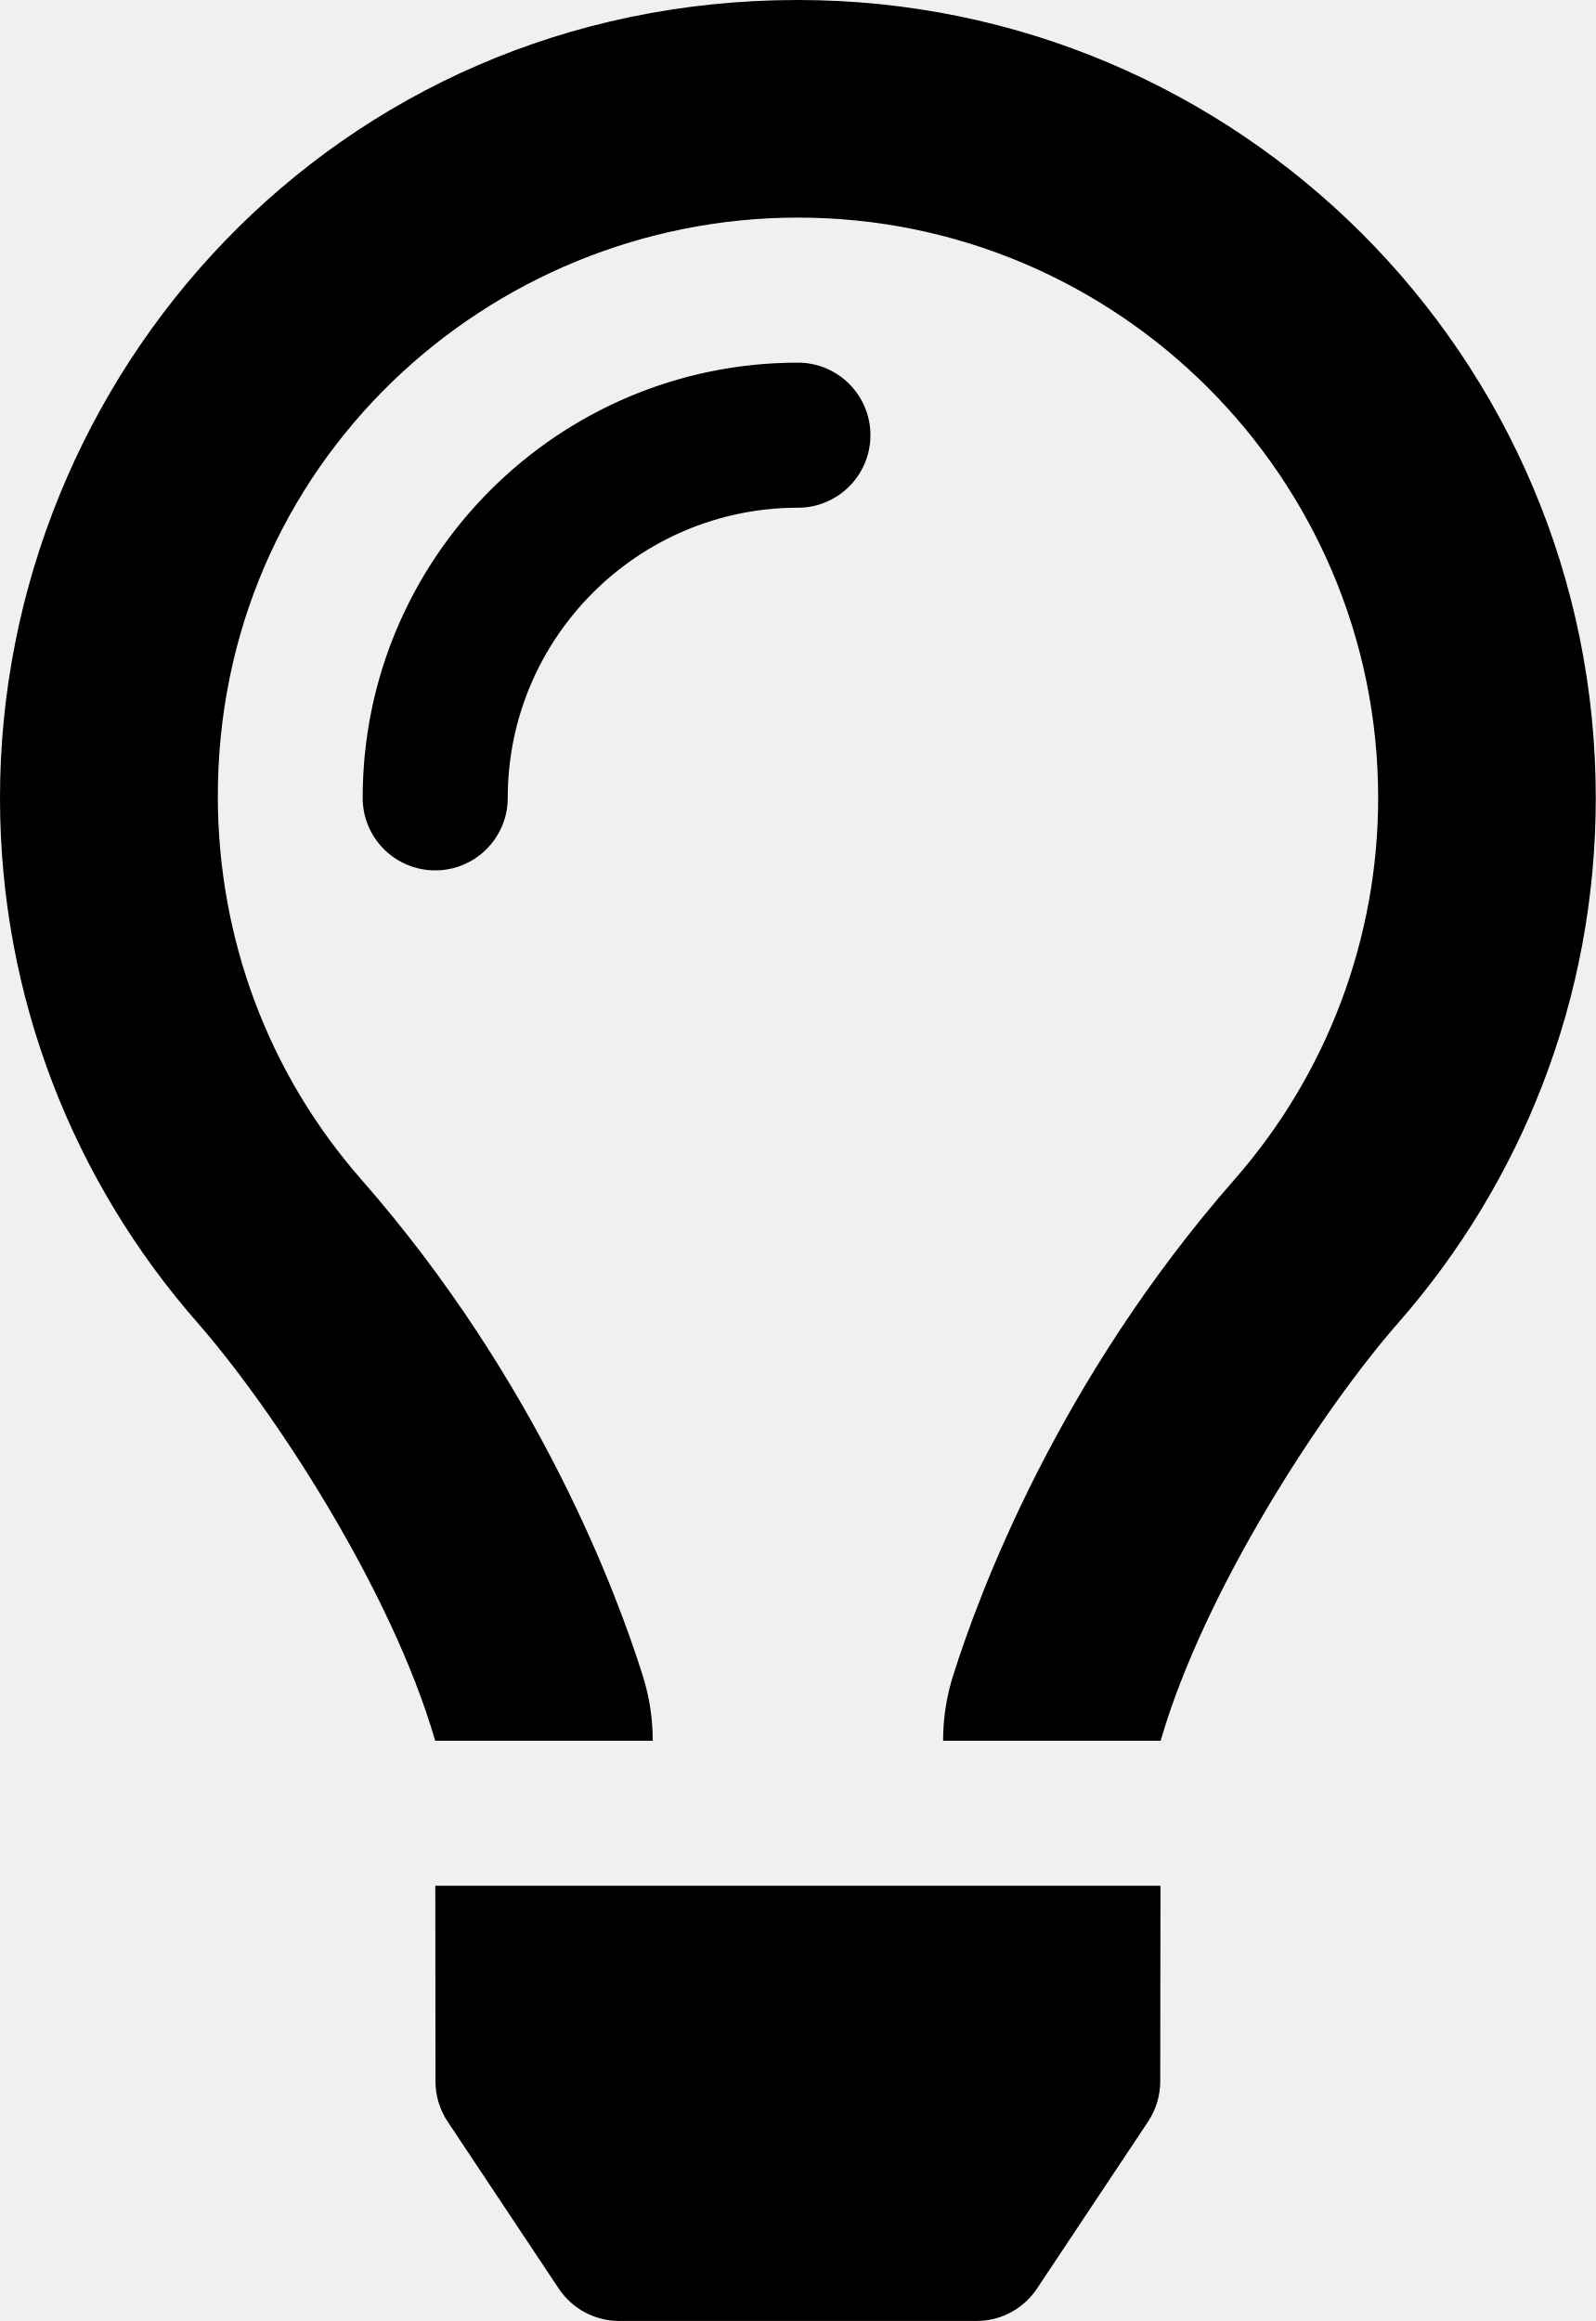
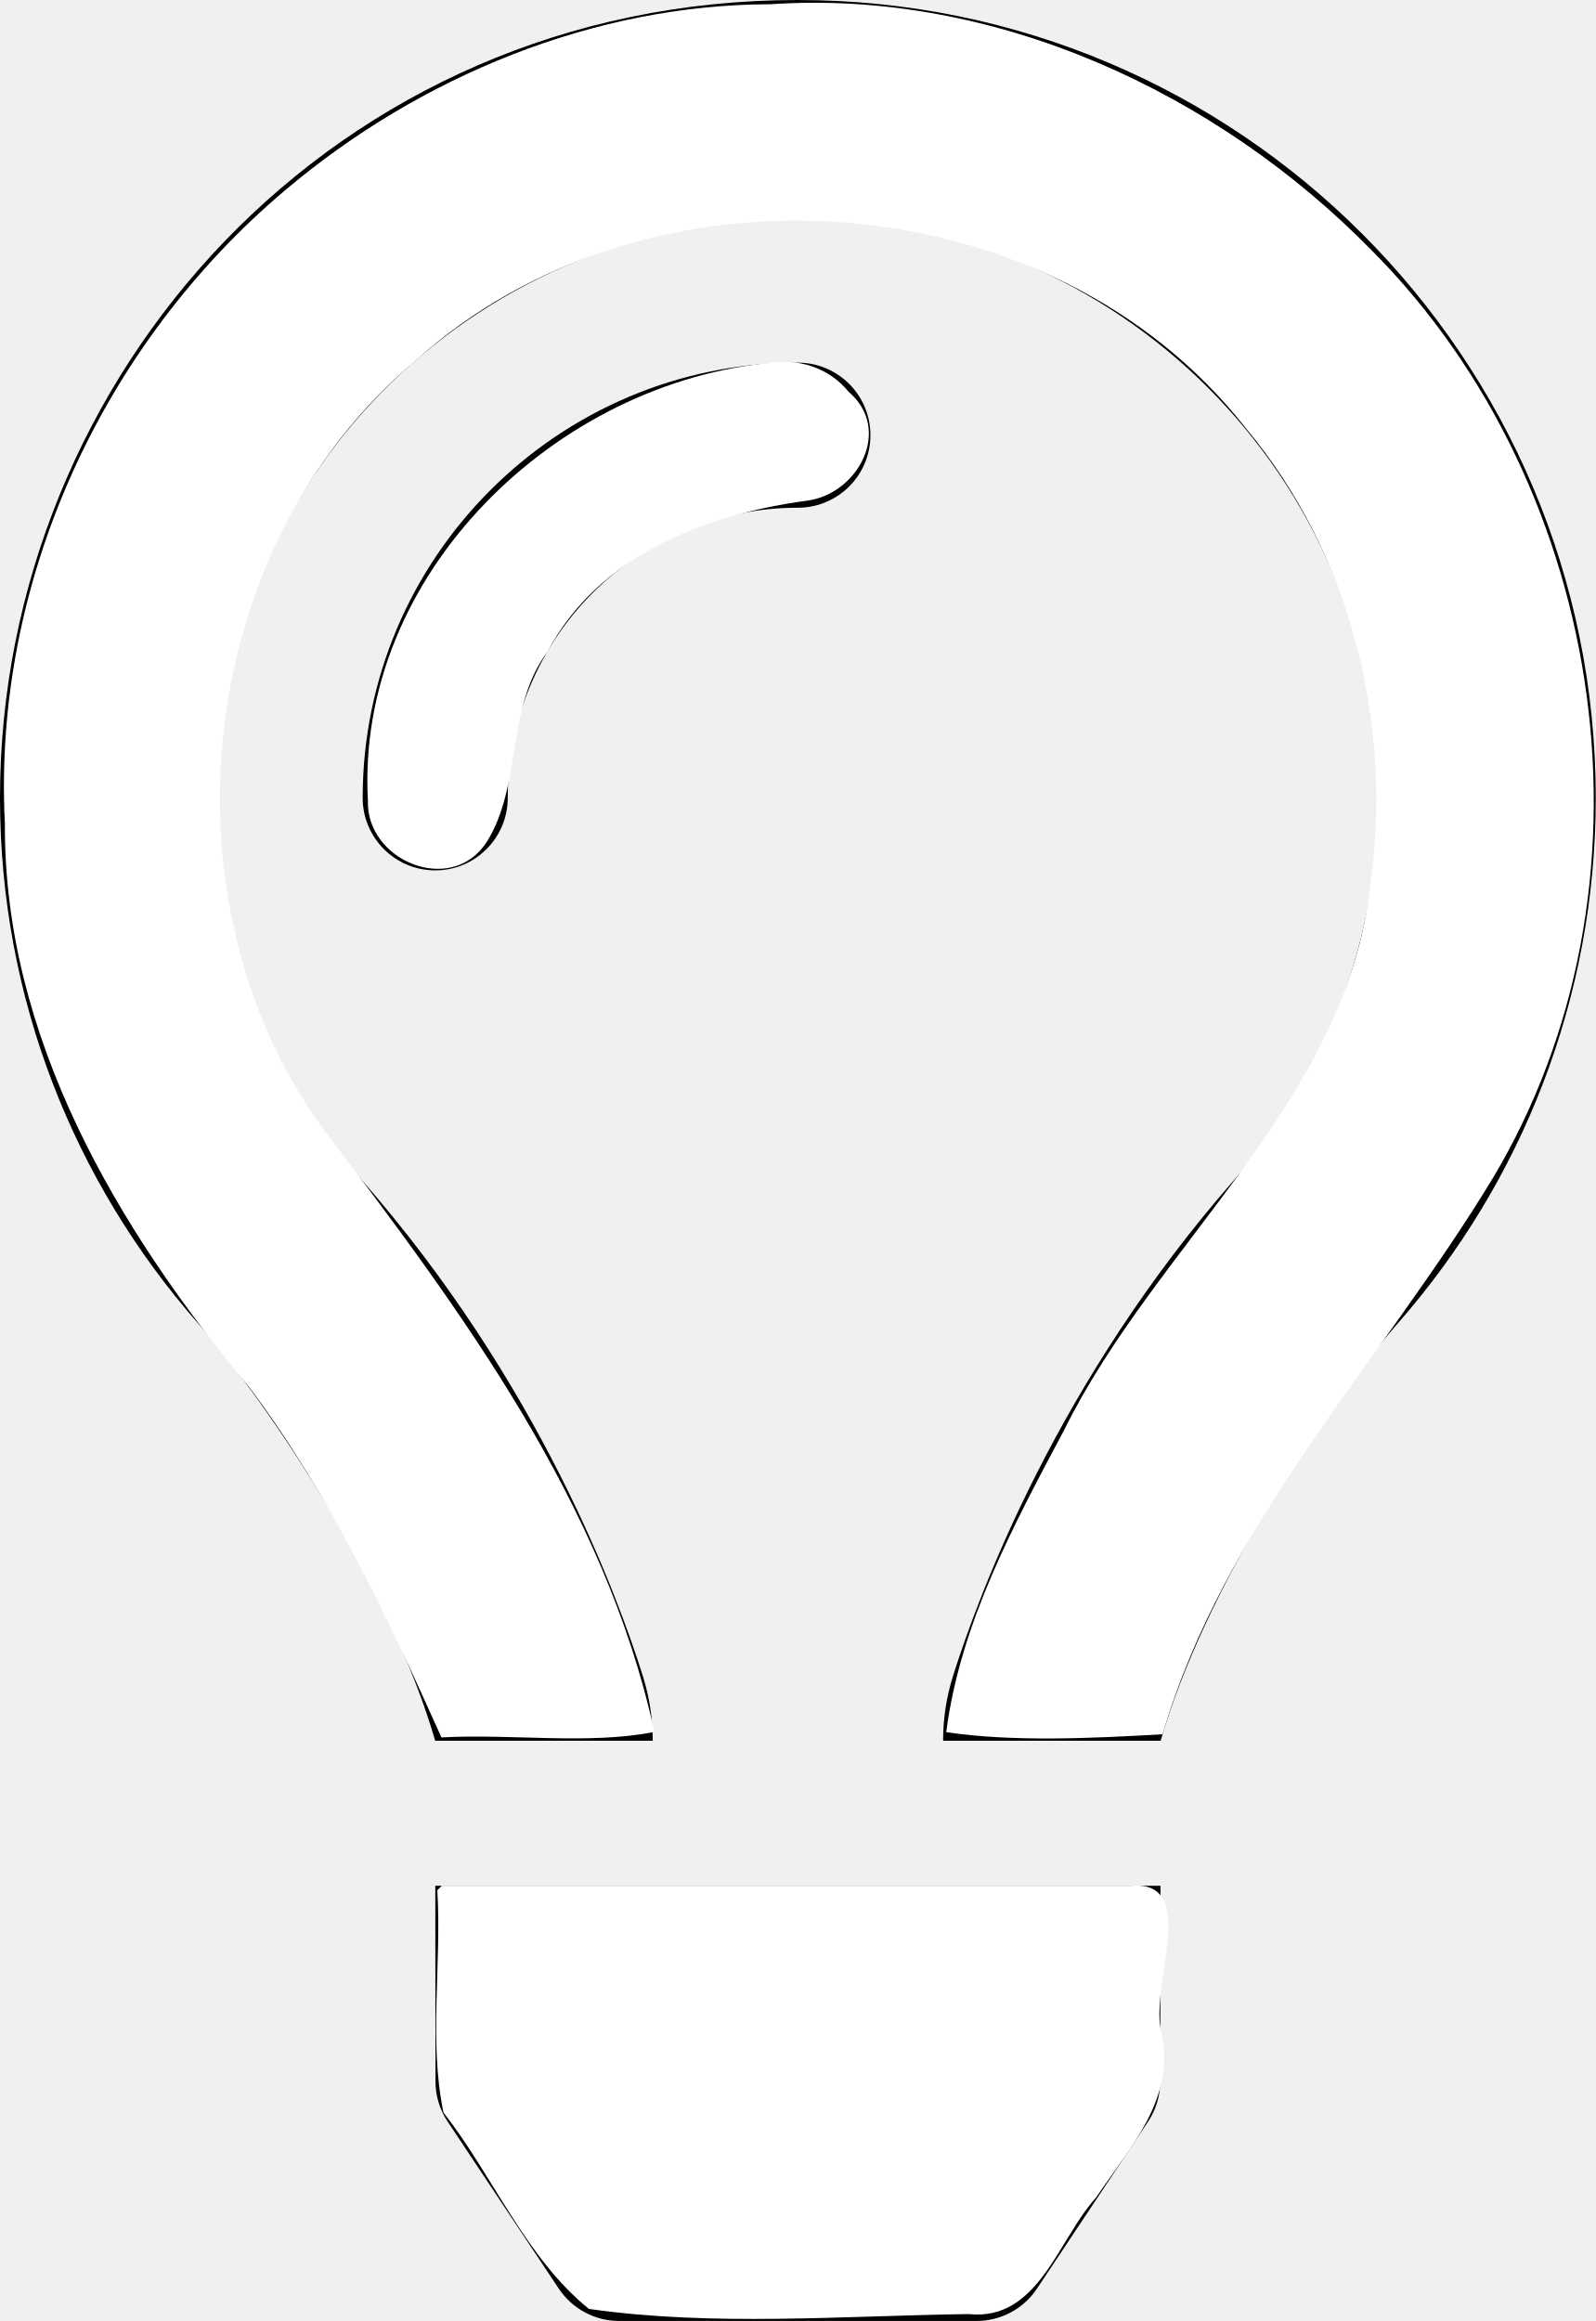
- <svg xmlns="http://www.w3.org/2000/svg" aria-hidden="true" focusable="false" data-prefix="far" data-icon="lightbulb" class="svg-inline--fa fa-lightbulb fa-w-11" role="img" viewBox="0 0 352 512">
-   <path fill="currentColor" d="M176 80c-52.94 0-96 43.06-96 96 0 8.84 7.16 16 16 16s16-7.16 16-16c0-35.3 28.72-64 64-64 8.84 0 16-7.16 16-16s-7.16-16-16-16zM96.06 459.17c0 3.15.93 6.22 2.68 8.84l24.51 36.84c2.97 4.46 7.97 7.14 13.32 7.14h78.85c5.36 0 10.36-2.68 13.32-7.14l24.51-36.84c1.74-2.62 2.67-5.7 2.68-8.84l.05-43.18H96.02l.04 43.18zM176 0C73.72 0 0 82.97 0 176c0 44.37 16.45 84.85 43.56 115.78 16.64 18.99 42.74 58.8 52.42 92.16v.06h48v-.12c-.01-4.77-.72-9.51-2.15-14.07-5.59-17.81-22.82-64.77-62.17-109.67-20.54-23.43-31.52-53.15-31.61-84.14-.2-73.64 59.67-128 127.95-128 70.58 0 128 57.42 128 128 0 30.97-11.24 60.85-31.65 84.14-39.11 44.61-56.42 91.47-62.1 109.46a47.507 47.507 0 0 0-2.22 14.3v.1h48v-.05c9.68-33.37 35.78-73.18 52.42-92.16C335.55 260.85 352 220.37 352 176 352 78.8 273.2 0 176 0z" />
+ <svg xmlns="http://www.w3.org/2000/svg" aria-hidden="true" focusable="false" data-prefix="far" data-icon="lightbulb" class="svg-inline--fa fa-lightbulb fa-w-11" role="img" viewBox="0 0 352 512" version="1.1" id="svg6343">
+   <defs id="defs6347" />
+   <path fill="currentColor" d="M176 80c-52.94 0-96 43.06-96 96 0 8.84 7.16 16 16 16s16-7.16 16-16c0-35.3 28.72-64 64-64 8.84 0 16-7.16 16-16s-7.16-16-16-16zM96.06 459.17c0 3.15.93 6.22 2.68 8.84l24.51 36.84c2.97 4.46 7.97 7.14 13.32 7.14h78.85c5.36 0 10.36-2.68 13.32-7.14l24.51-36.84c1.74-2.62 2.67-5.7 2.68-8.84l.05-43.18H96.02l.04 43.18zM176 0C73.72 0 0 82.97 0 176c0 44.37 16.45 84.85 43.56 115.78 16.64 18.99 42.74 58.8 52.42 92.16v.06h48v-.12c-.01-4.77-.72-9.51-2.15-14.07-5.59-17.81-22.82-64.77-62.17-109.67-20.54-23.43-31.52-53.15-31.61-84.14-.2-73.64 59.67-128 127.95-128 70.58 0 128 57.42 128 128 0 30.97-11.24 60.85-31.65 84.14-39.11 44.61-56.42 91.47-62.1 109.46a47.507 47.507 0 0 0-2.22 14.3v.1h48v-.05c9.68-33.37 35.78-73.18 52.42-92.16C335.55 260.85 352 220.37 352 176 352 78.8 273.2 0 176 0z" id="path6341" />
+   <path style="opacity:1;fill:#ffffff;fill-opacity:1;fill-rule:evenodd;stroke:none;stroke-width:0.542;stroke-miterlimit:4;stroke-dasharray:none;stroke-opacity:1;paint-order:markers stroke fill" d="M 169.905,0.938 C 130.975,0.993 92.578,16.915 63.053,41.836 22.482,75.978 -1.678,128.499 1.079,181.692 0.813,228.687 25.812,270.998 55.002,306.041 c 17.744,23.626 30.467,50.666 42.369,77.223 15.443,-0.855 32.499,1.667 46.975,-1.212 C 133.399,331.761 101.846,289.245 71.291,249.048 34.432,198.134 43.063,120.557 91.464,79.732 142.786,33.18 231.829,39.624 274.799,94.442 c 23.26,27.875 32.452,65.184 27.475,100.89 -5.389,47.818 -47.153,78.938 -67.504,120.059 -11.19,21.041 -22.947,42.735 -26.047,66.712 14.757,2.209 32.465,1.338 47.733,0.466 C 269.978,336.195 304.513,300.683 329.1,260.214 367.685,196.041 355.066,107.96 302.574,55.227 268.428,20.362 219.332,-2.42 169.905,0.938 Z" id="path6894" />
+   <path style="opacity:1;fill:#ffffff;fill-opacity:1;fill-rule:evenodd;stroke:none;stroke-width:0.542;stroke-miterlimit:4;stroke-dasharray:none;stroke-opacity:1;paint-order:markers stroke fill" d="m 170.901,79.964 c -48.18,4.046 -92.51,46.829 -89.746,96.636 -0.453,13.244 18.389,21.12 26.169,9.195 7.966,-12.586 4.151,-29.629 13.458,-42.047 11.168,-21.206 34.967,-30.365 57.445,-33.331 11.184,-1.645 18.651,-15.762 8.932,-24.017 -3.897,-4.846 -10.134,-7.165 -16.258,-6.436 z" id="path6896" />
+   <path style="opacity:1;fill:#ffffff;fill-opacity:1;fill-rule:evenodd;stroke:none;stroke-width:0.542;stroke-miterlimit:4;stroke-dasharray:none;stroke-opacity:1;paint-order:markers stroke fill" d="m 96.464,416.976 c 0.988,16.194 -1.919,33.497 1.364,49.041 10.938,13.996 18.148,32.059 32.077,43.319 27.573,3.921 55.939,1.508 83.771,1.136 15.4,1.618 19.717,-16.499 28.081,-25.686 7.543,-11.207 17.548,-21.678 14.473,-36.315 -2.886,-9.965 8.593,-33.535 -6.515,-32.495 -50.75,0 -101.5,0 -152.25,0 z" id="path6898" />
</svg>
